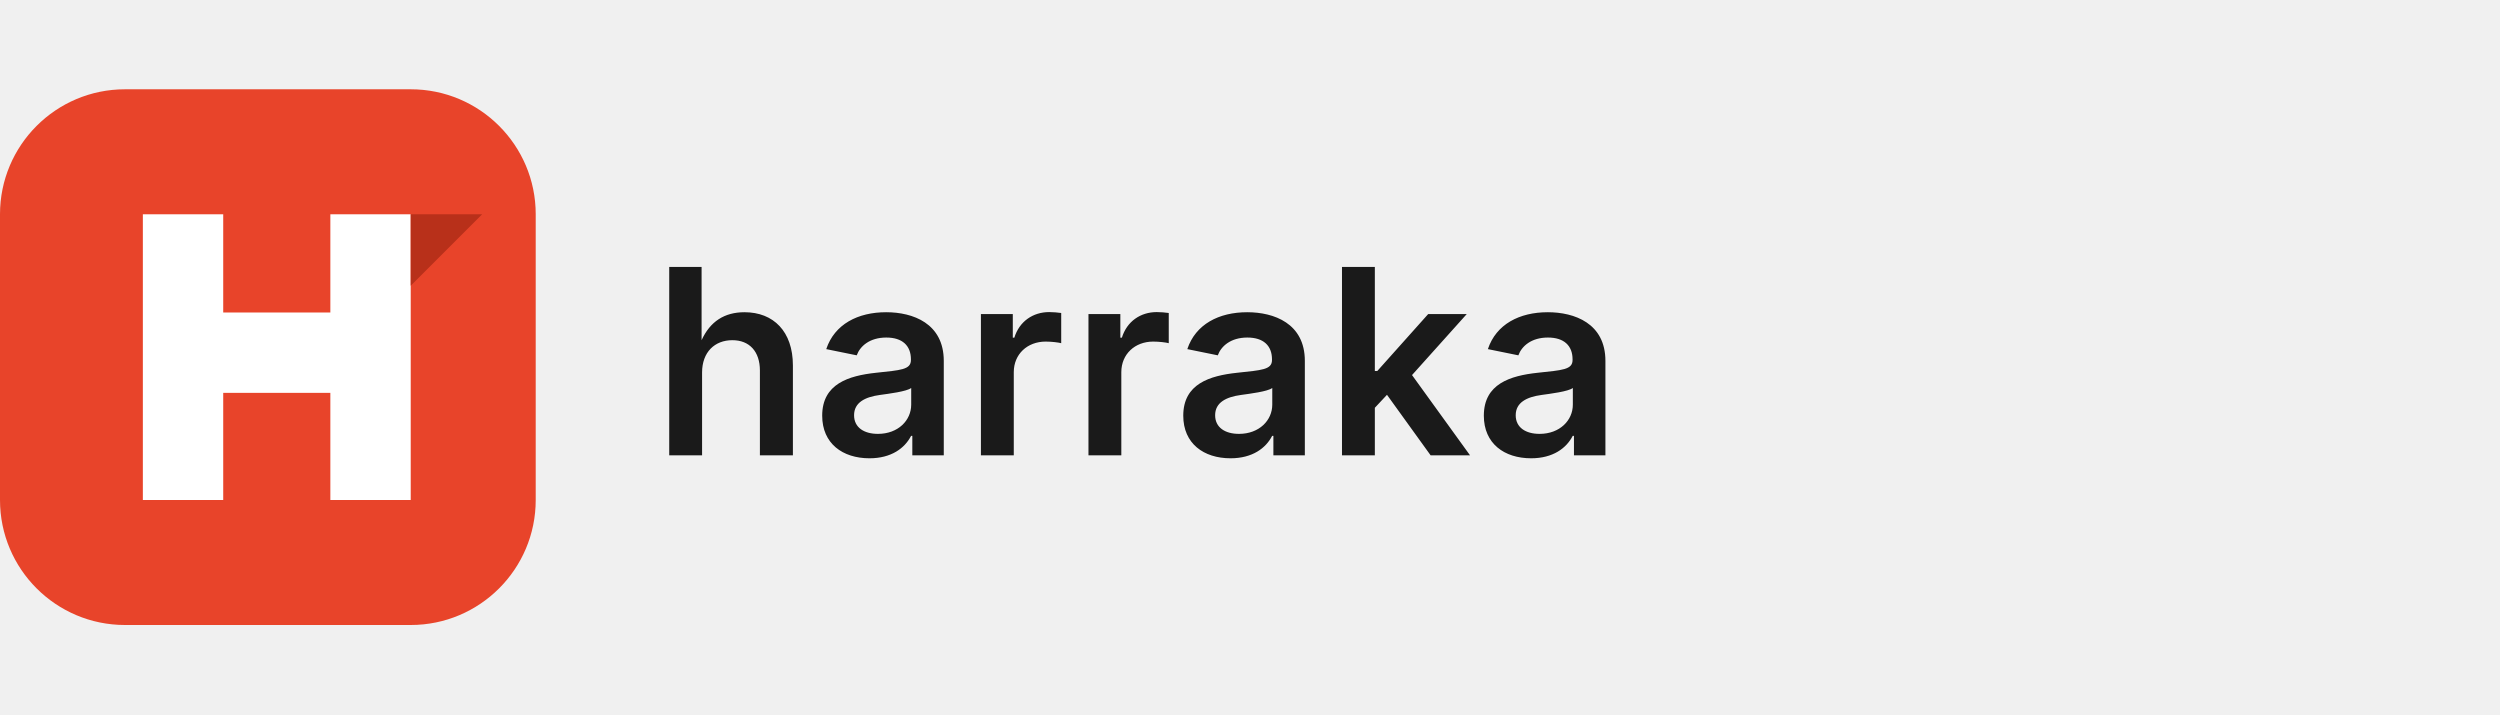
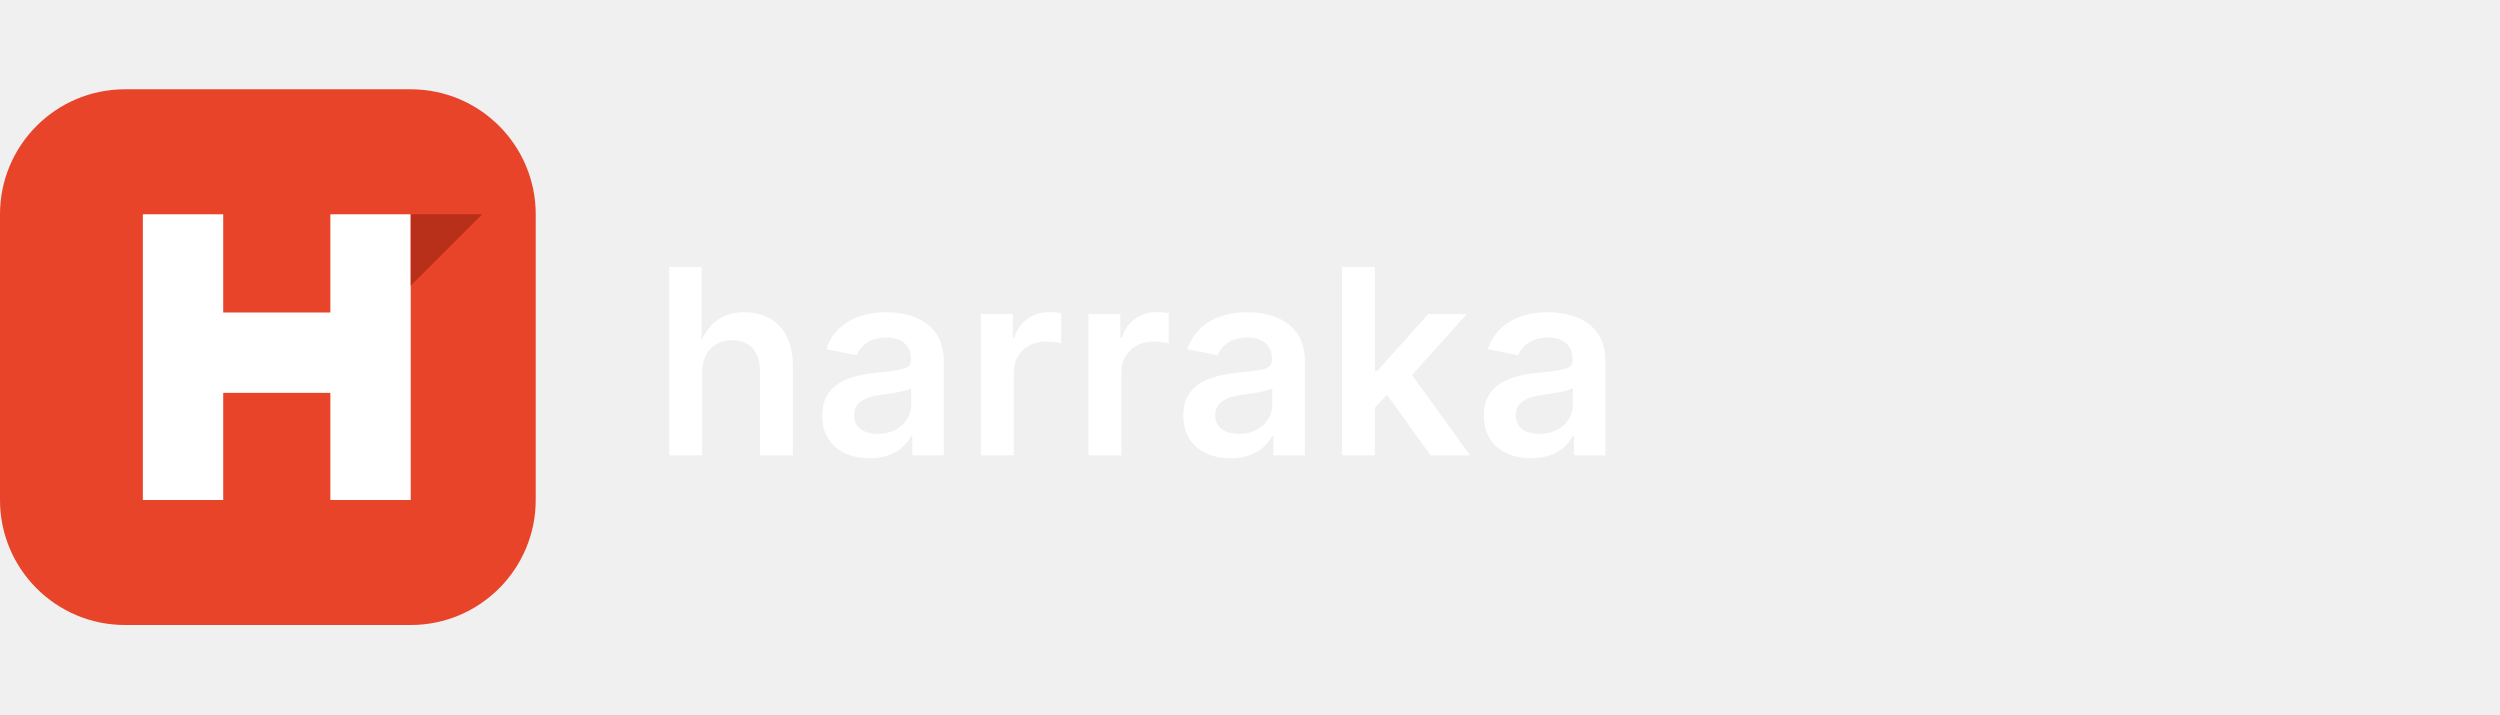
<svg xmlns="http://www.w3.org/2000/svg" viewBox="0 0 560 160">
  <defs>
    <style>
      .word { font-family: 'Poppins', 'Inter', -apple-system, sans-serif; }
    </style>
  </defs>
  <g transform="translate(0,20)">
    <rect x="0" y="0" width="120" height="120" rx="28" fill="#E8442A" />
    <path d="       M32 28       L32 92       L50 92       L50 68       L74 68       L74 92       L92 92       L92 28       L74 28       L74 50       L50 50       L50 28       Z" fill="#FFFFFF" />
    <path d="M92 28 L108 28 L92 44 Z" fill="#B8301A" />
  </g>
-   <text x="146" y="102" class="word" font-size="58" font-weight="600" letter-spacing="0.5" fill="#1A1A1A">harraka</text>
+   <text x="146" y="102" class="word" font-size="58" font-weight="600" letter-spacing="0.5" fill="#ffffff">harraka</text>
</svg>
